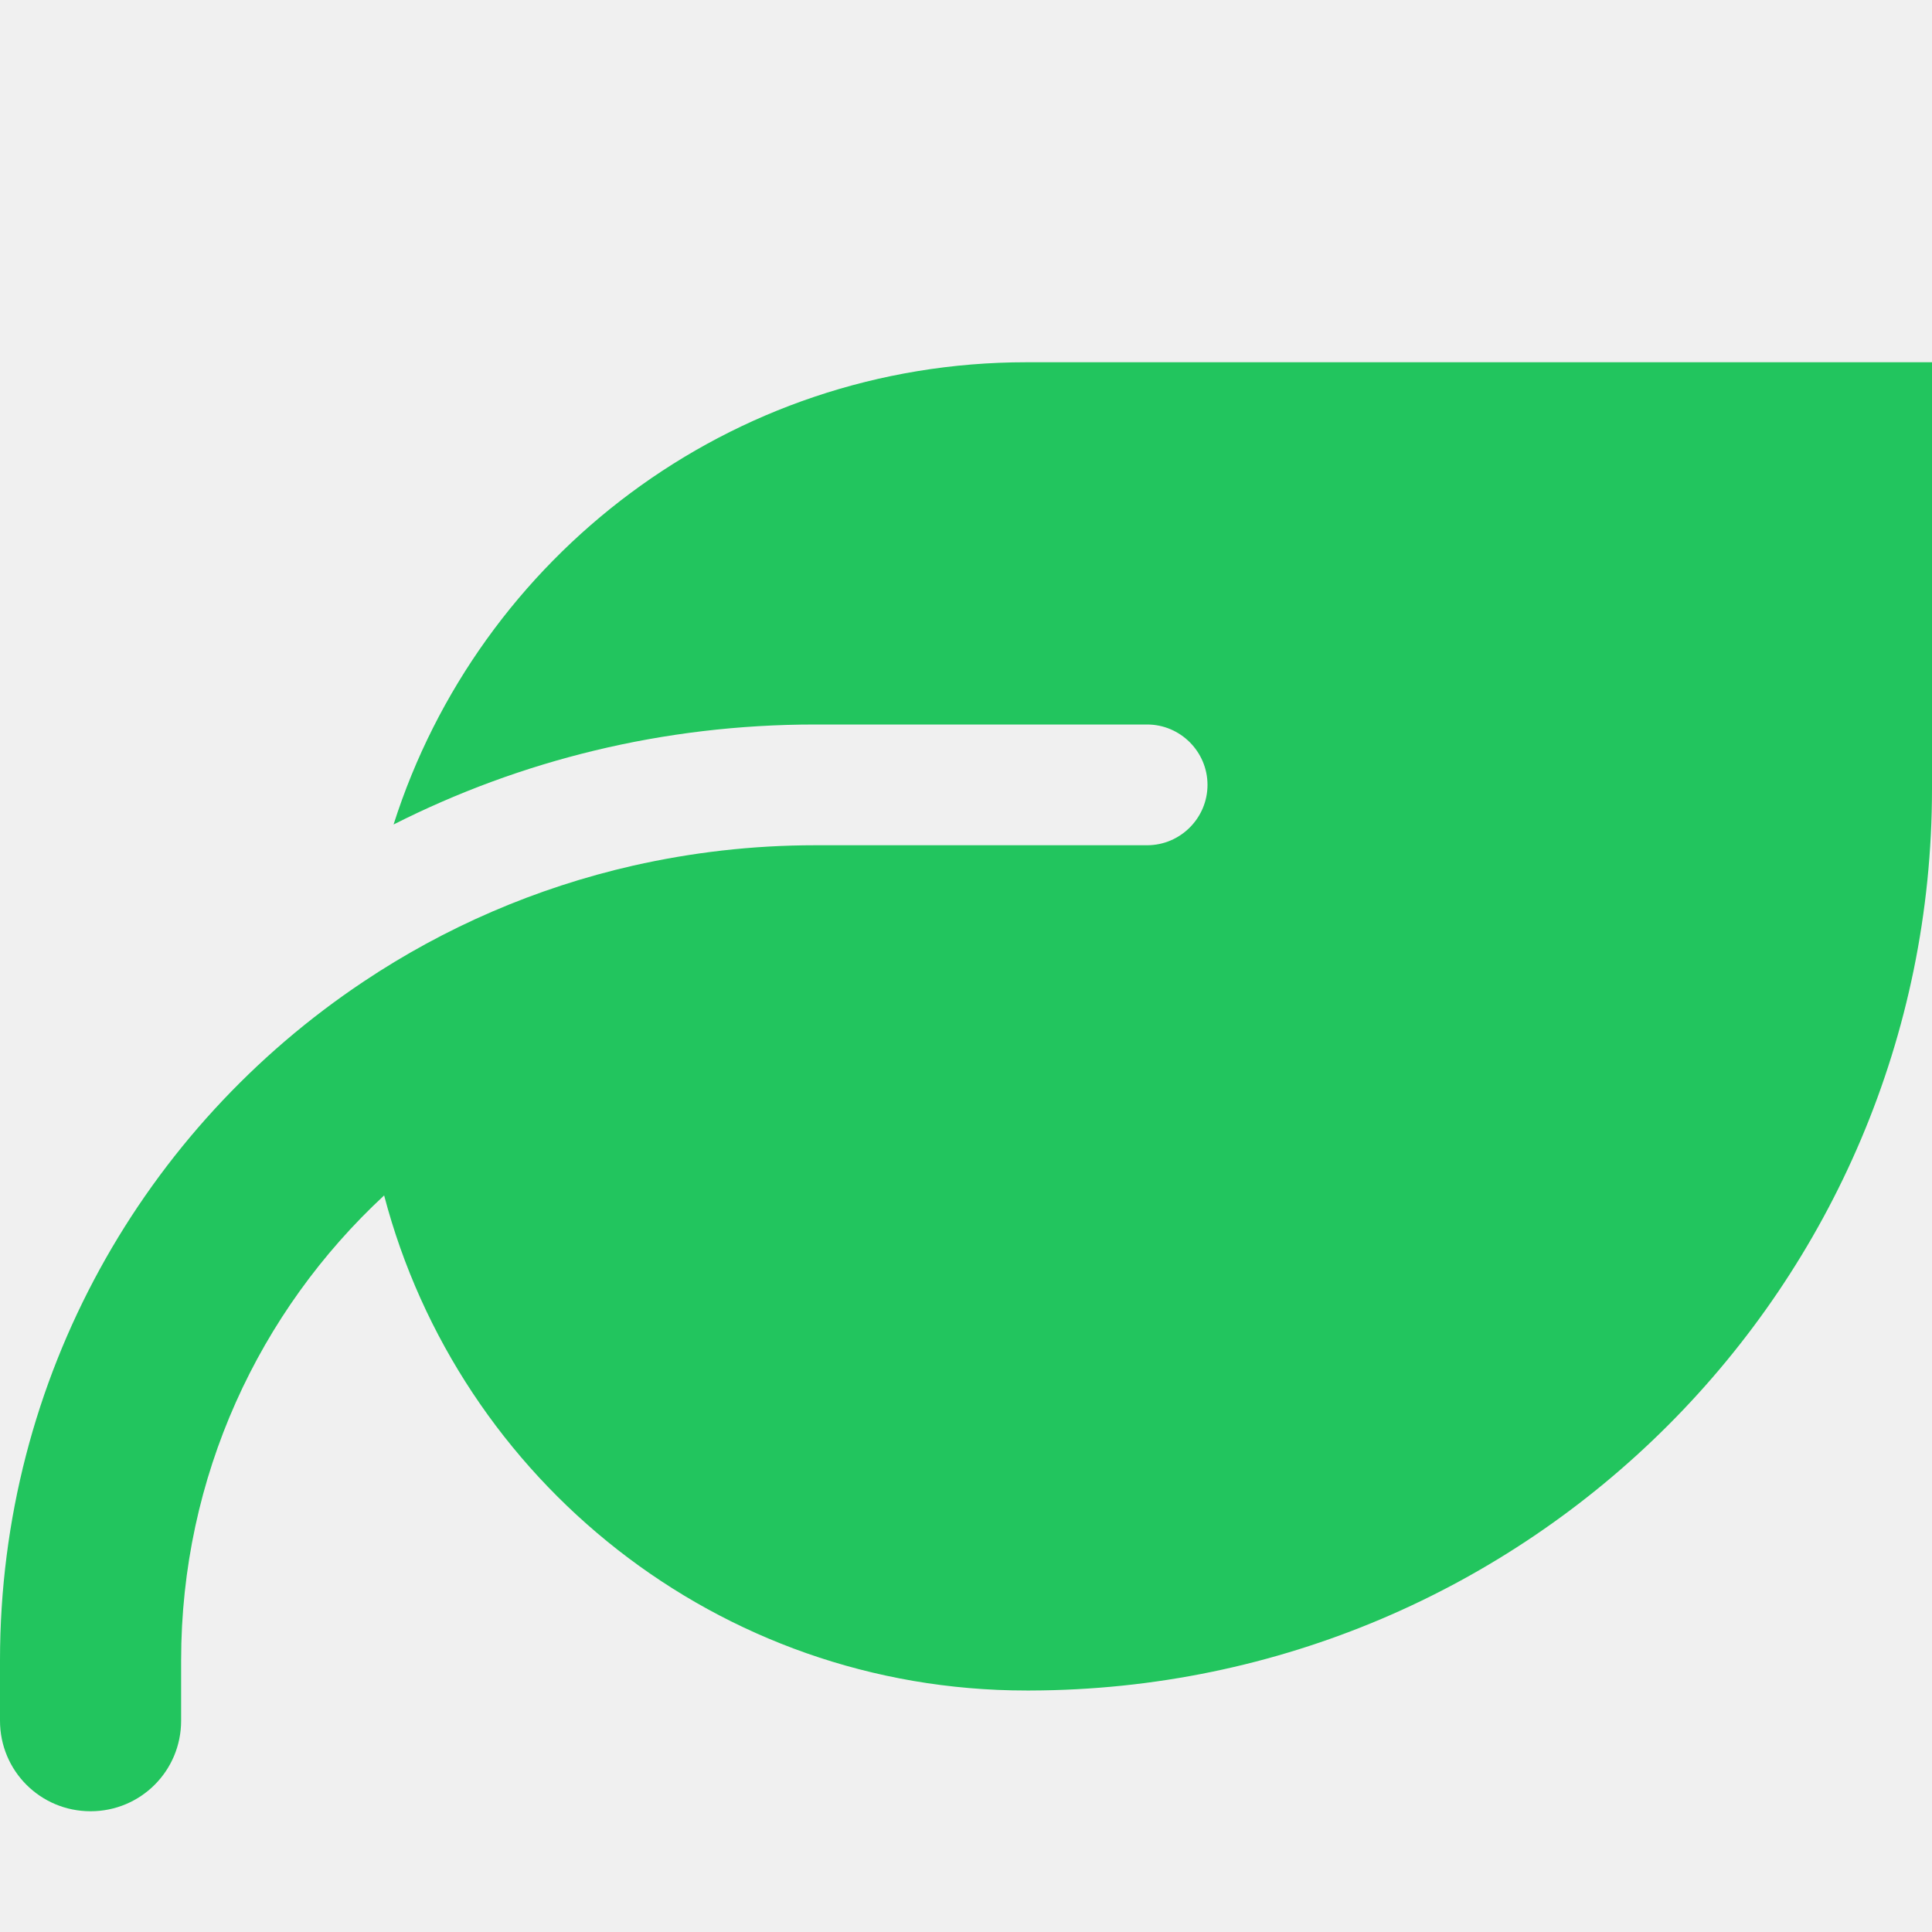
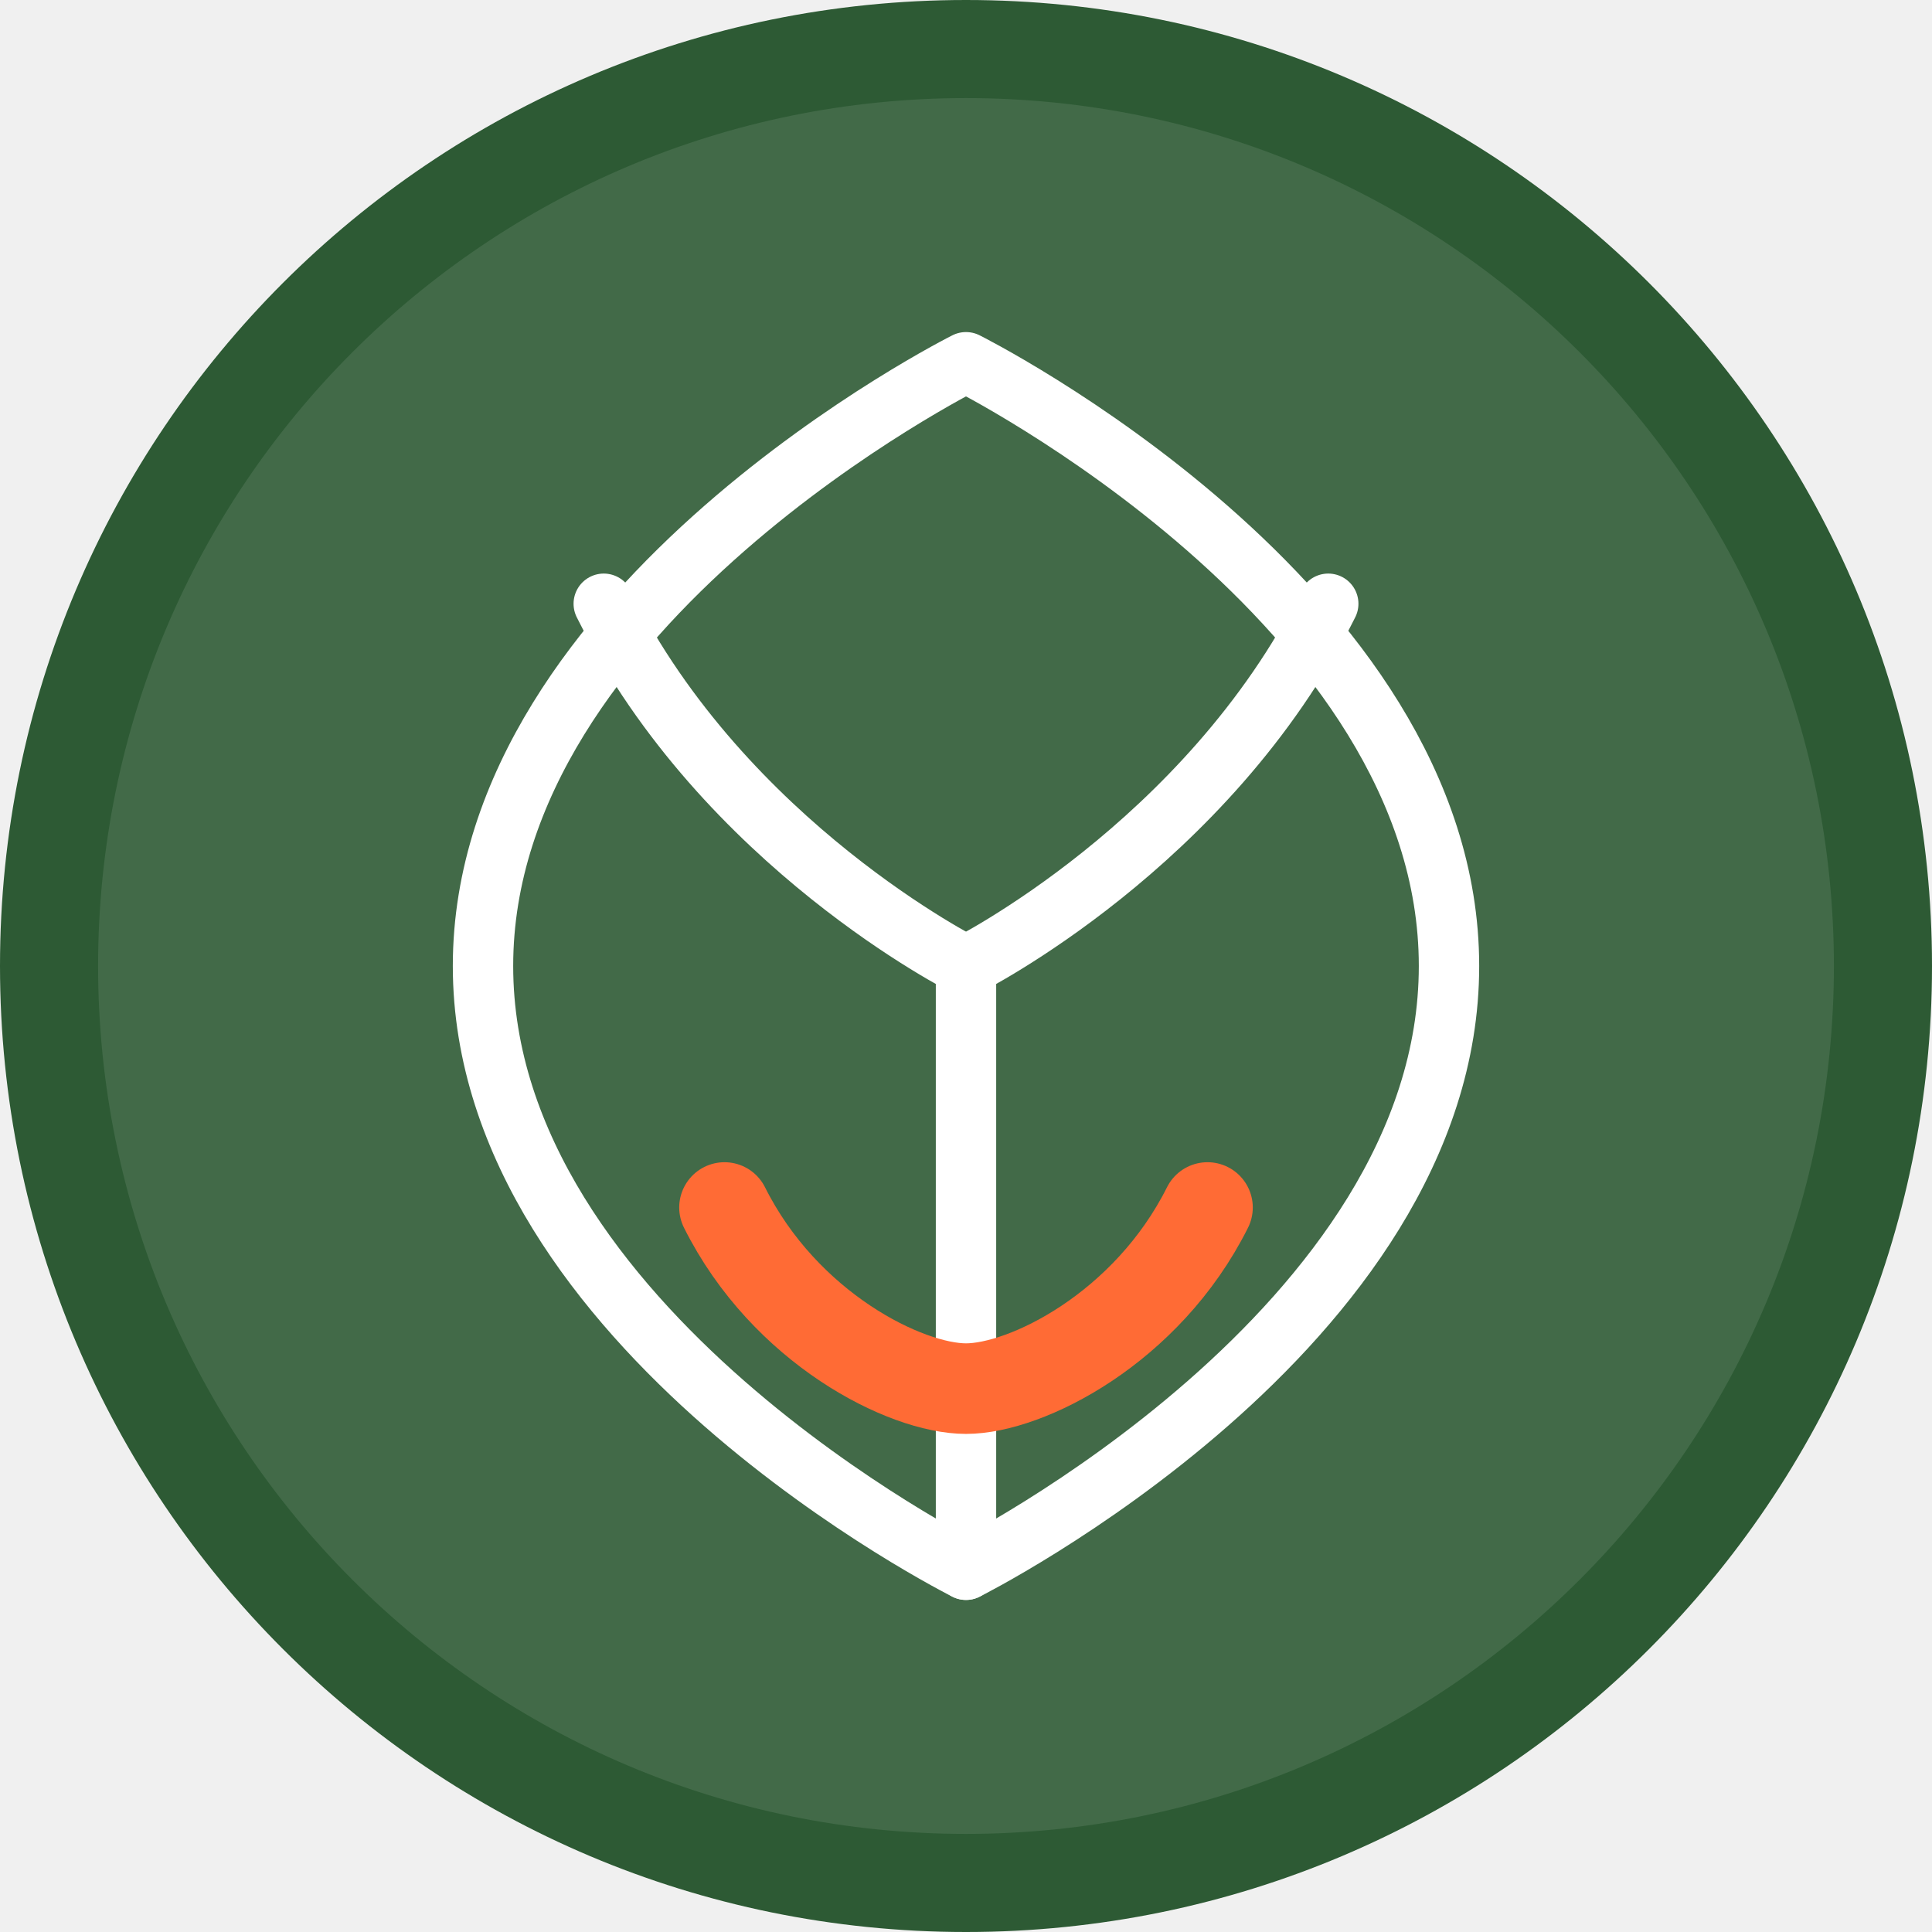
- <svg xmlns="http://www.w3.org/2000/svg" viewBox="0 0 512 512">
-   <path fill="#22c55e" d="M272 96c-78.6 0-145.1 51.5-167.7 122.5c33.6-17 71.5-26.5 111.7-26.5h88c8.8 0 16 7.2 16 16s-7.2 16-16 16H288 216s0 0 0 0c-16.6 0-32.7 1.9-48.2 5.4c-25.9 5.9-50 16.4-71.4 30.7c0 0 0 0 0 0C38.3 298.8 0 364.9 0 440v16c0 13.3 10.7 24 24 24s24-10.7 24-24V440c0-48.7 20.7-92.5 53.8-123.2C121.6 392.3 190.3 448 272 448l1 0c132.1-.3 239-107.4 239-239V96H272z" />
+ <svg xmlns="http://www.w3.org/2000/svg" width="512" height="512" viewBox="0 0 512 512" fill="none">
+   <circle cx="256" cy="256" r="256" fill="#2D5A34" />
+   <circle cx="256" cy="256" r="230" fill="white" opacity="0.1" />
+   <g transform="translate(64, 64) scale(8)">
+     <path d="M24 44C24 44 40 36 40 24C40 12 24 4 24 4C24 4 8 12 8 24C8 36 24 44 24 44Z" stroke="white" stroke-width="2" stroke-linecap="round" stroke-linejoin="round" />
+     <path d="M24 44V24" stroke="white" stroke-width="2" stroke-linecap="round" stroke-linejoin="round" />
+     <path d="M24 24C24 24 32 20 36 12" stroke="white" stroke-width="2" stroke-linecap="round" stroke-linejoin="round" />
+     <path d="M24 24C24 24 16 20 12 12" stroke="white" stroke-width="2" stroke-linecap="round" stroke-linejoin="round" />
+     <path d="M16 32C18 36 22 38 24 38C26 38 30 36 32 32" stroke="#FF6B35" stroke-width="3" stroke-linecap="round" />
+   </g>
</svg>
